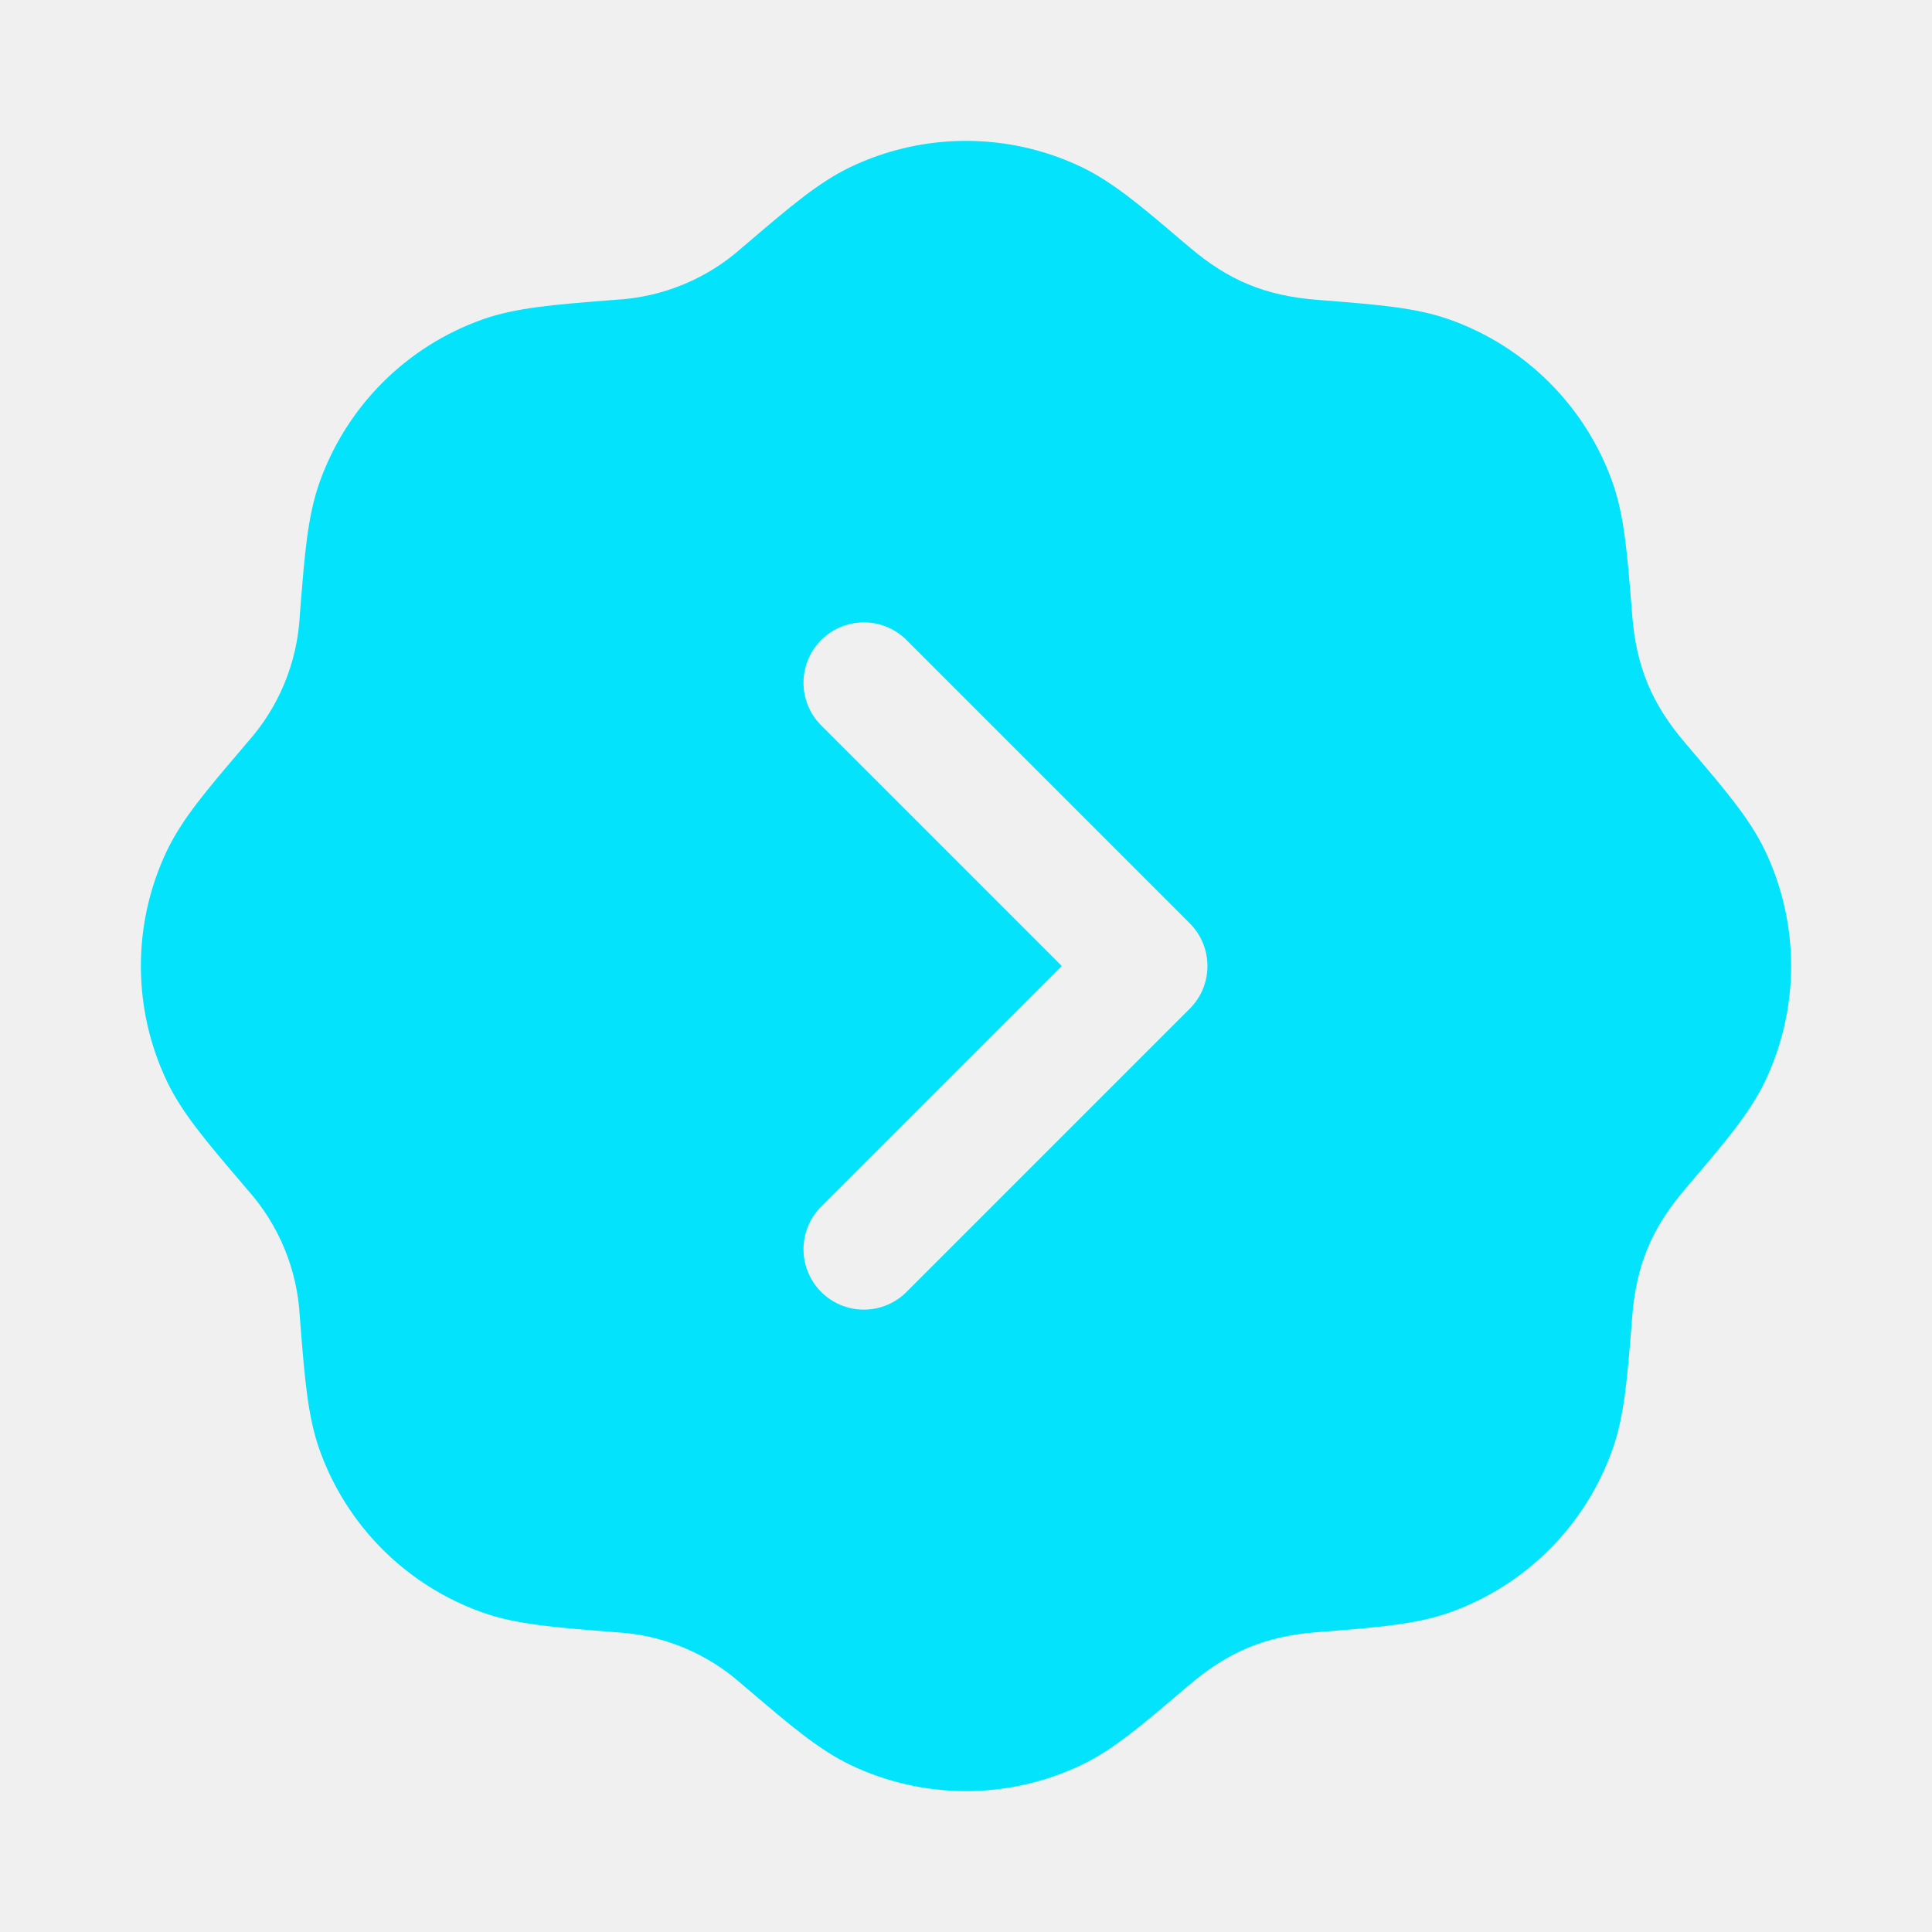
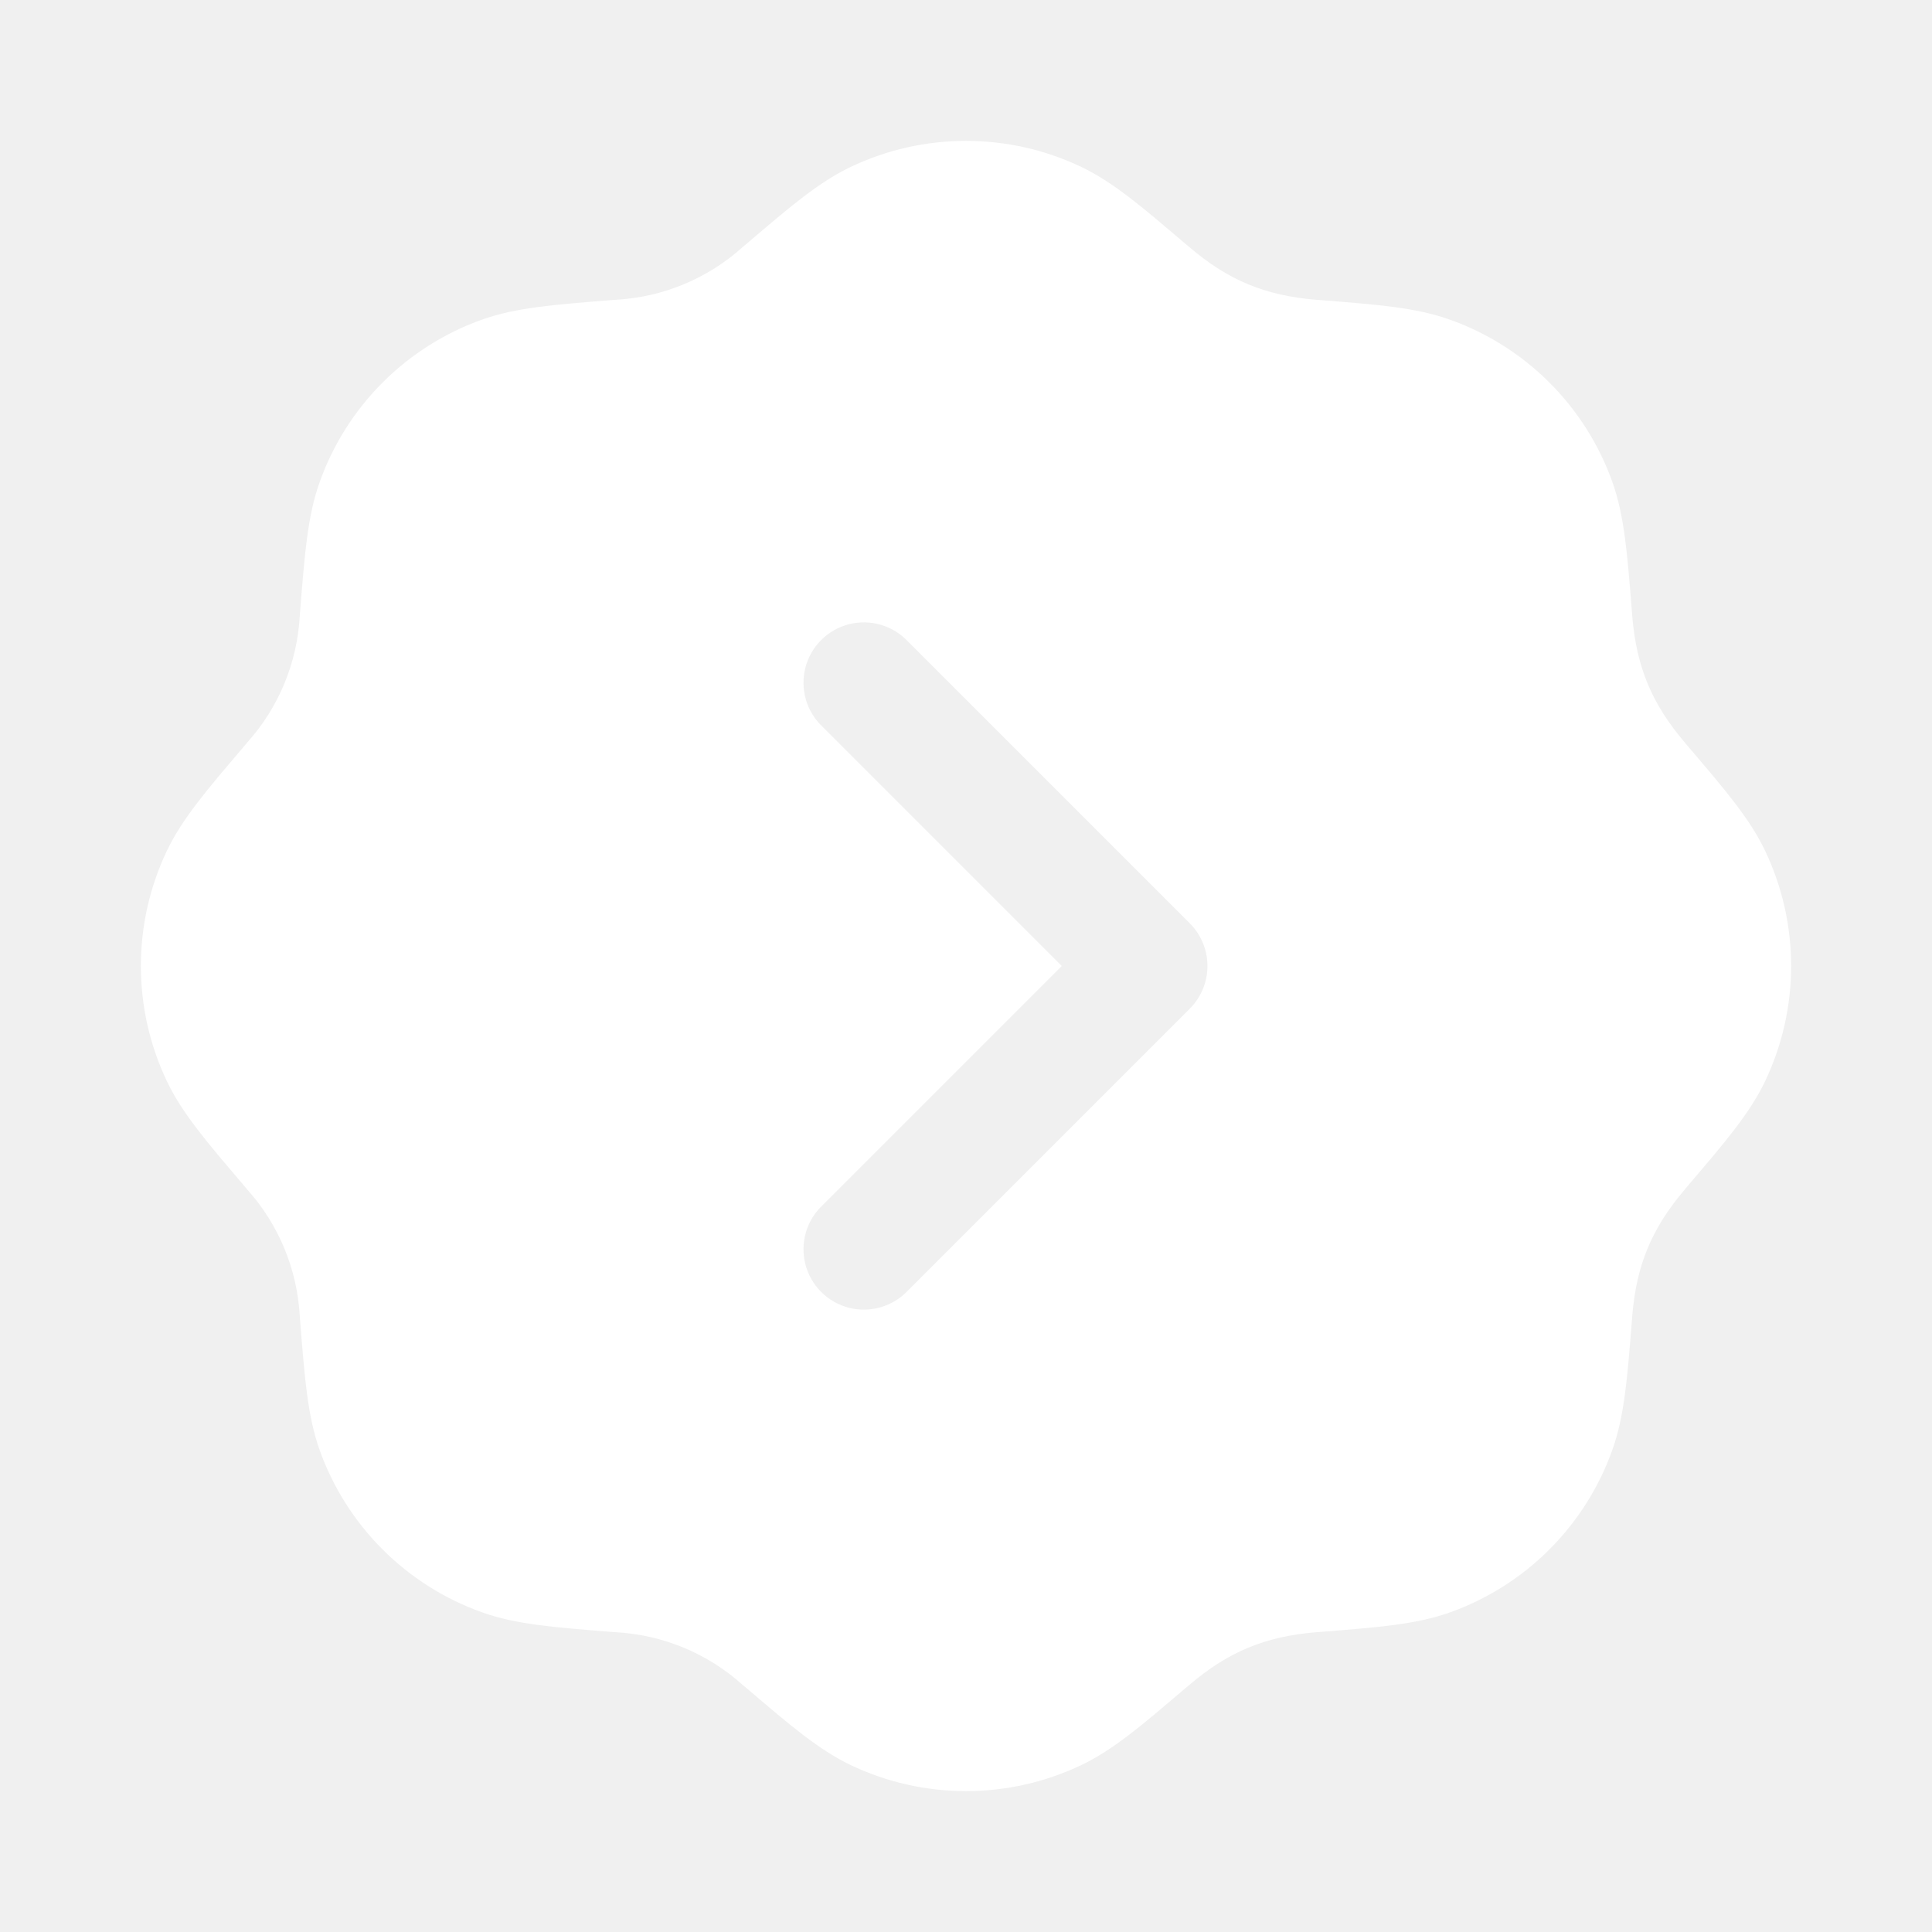
<svg xmlns="http://www.w3.org/2000/svg" width="24" height="24" viewBox="0 0 24 24">
-   <path fill="#03e3fc" d="M10.565 2.075a3.33 3.33 0 0 1 2.87 0c.394.189.755.497 1.26.928l.079.066c.48.41.939.604 1.58.655l.102.008c.662.053 1.135.09 1.547.236a3.33 3.33 0 0 1 2.03 2.029c.145.412.182.885.235 1.547l.008.102c.051.641.246 1.1.655 1.58l.066.078c.431.506.74.867.928 1.261a3.33 3.33 0 0 1 0 2.87c-.189.394-.497.755-.928 1.26l-.066.079c-.418.49-.605.951-.655 1.58l-.008.102c-.053.662-.09 1.135-.236 1.547a3.33 3.33 0 0 1-2.029 2.03c-.412.145-.885.182-1.547.235l-.102.008c-.641.051-1.1.246-1.58.655l-.079.066c-.505.431-.866.74-1.26.928a3.33 3.33 0 0 1-2.87 0c-.394-.189-.755-.497-1.26-.928l-.079-.066a2.56 2.56 0 0 0-1.58-.655l-.102-.008c-.662-.053-1.135-.09-1.547-.236a3.33 3.33 0 0 1-2.03-2.029c-.145-.412-.182-.885-.235-1.547l-.008-.102a2.56 2.56 0 0 0-.655-1.58l-.066-.079c-.431-.505-.74-.866-.928-1.26a3.33 3.33 0 0 1 0-2.87c.189-.394.497-.755.928-1.26l.066-.079a2.56 2.56 0 0 0 .655-1.58l.008-.102c.053-.662.09-1.135.236-1.547a3.33 3.33 0 0 1 2.029-2.03c.412-.145.885-.182 1.547-.235l.102-.008a2.56 2.56 0 0 0 1.58-.655l.078-.066c.506-.431.867-.74 1.261-.928m.715 5.895a.75.75 0 1 0-1.06 1.06L13.19 12l-2.97 2.97a.75.75 0 1 0 1.06 1.06l3.5-3.5a.75.75 0 0 0 0-1.06z" />
+   <path fill="#fff" d="M10.565 2.075a3.33 3.33 0 0 1 2.87 0c.394.189.755.497 1.26.928l.079.066c.48.41.939.604 1.58.655l.102.008c.662.053 1.135.09 1.547.236a3.33 3.33 0 0 1 2.03 2.029c.145.412.182.885.235 1.547l.008.102c.051.641.246 1.1.655 1.58l.066.078c.431.506.74.867.928 1.261a3.33 3.33 0 0 1 0 2.87c-.189.394-.497.755-.928 1.26l-.066.079c-.418.49-.605.951-.655 1.58l-.008.102c-.053.662-.09 1.135-.236 1.547a3.33 3.33 0 0 1-2.029 2.03c-.412.145-.885.182-1.547.235l-.102.008c-.641.051-1.1.246-1.58.655l-.079.066c-.505.431-.866.74-1.26.928a3.33 3.33 0 0 1-2.87 0c-.394-.189-.755-.497-1.26-.928l-.079-.066a2.56 2.56 0 0 0-1.58-.655l-.102-.008c-.662-.053-1.135-.09-1.547-.236a3.33 3.33 0 0 1-2.03-2.029c-.145-.412-.182-.885-.235-1.547l-.008-.102a2.56 2.56 0 0 0-.655-1.58l-.066-.079c-.431-.505-.74-.866-.928-1.26a3.33 3.33 0 0 1 0-2.87c.189-.394.497-.755.928-1.26l.066-.079a2.56 2.56 0 0 0 .655-1.58l.008-.102c.053-.662.09-1.135.236-1.547a3.33 3.33 0 0 1 2.029-2.03c.412-.145.885-.182 1.547-.235l.102-.008a2.56 2.56 0 0 0 1.58-.655l.078-.066c.506-.431.867-.74 1.261-.928m.715 5.895a.75.75 0 1 0-1.06 1.06L13.19 12l-2.97 2.97a.75.75 0 1 0 1.06 1.06l3.5-3.5a.75.75 0 0 0 0-1.06z" />
</svg>
